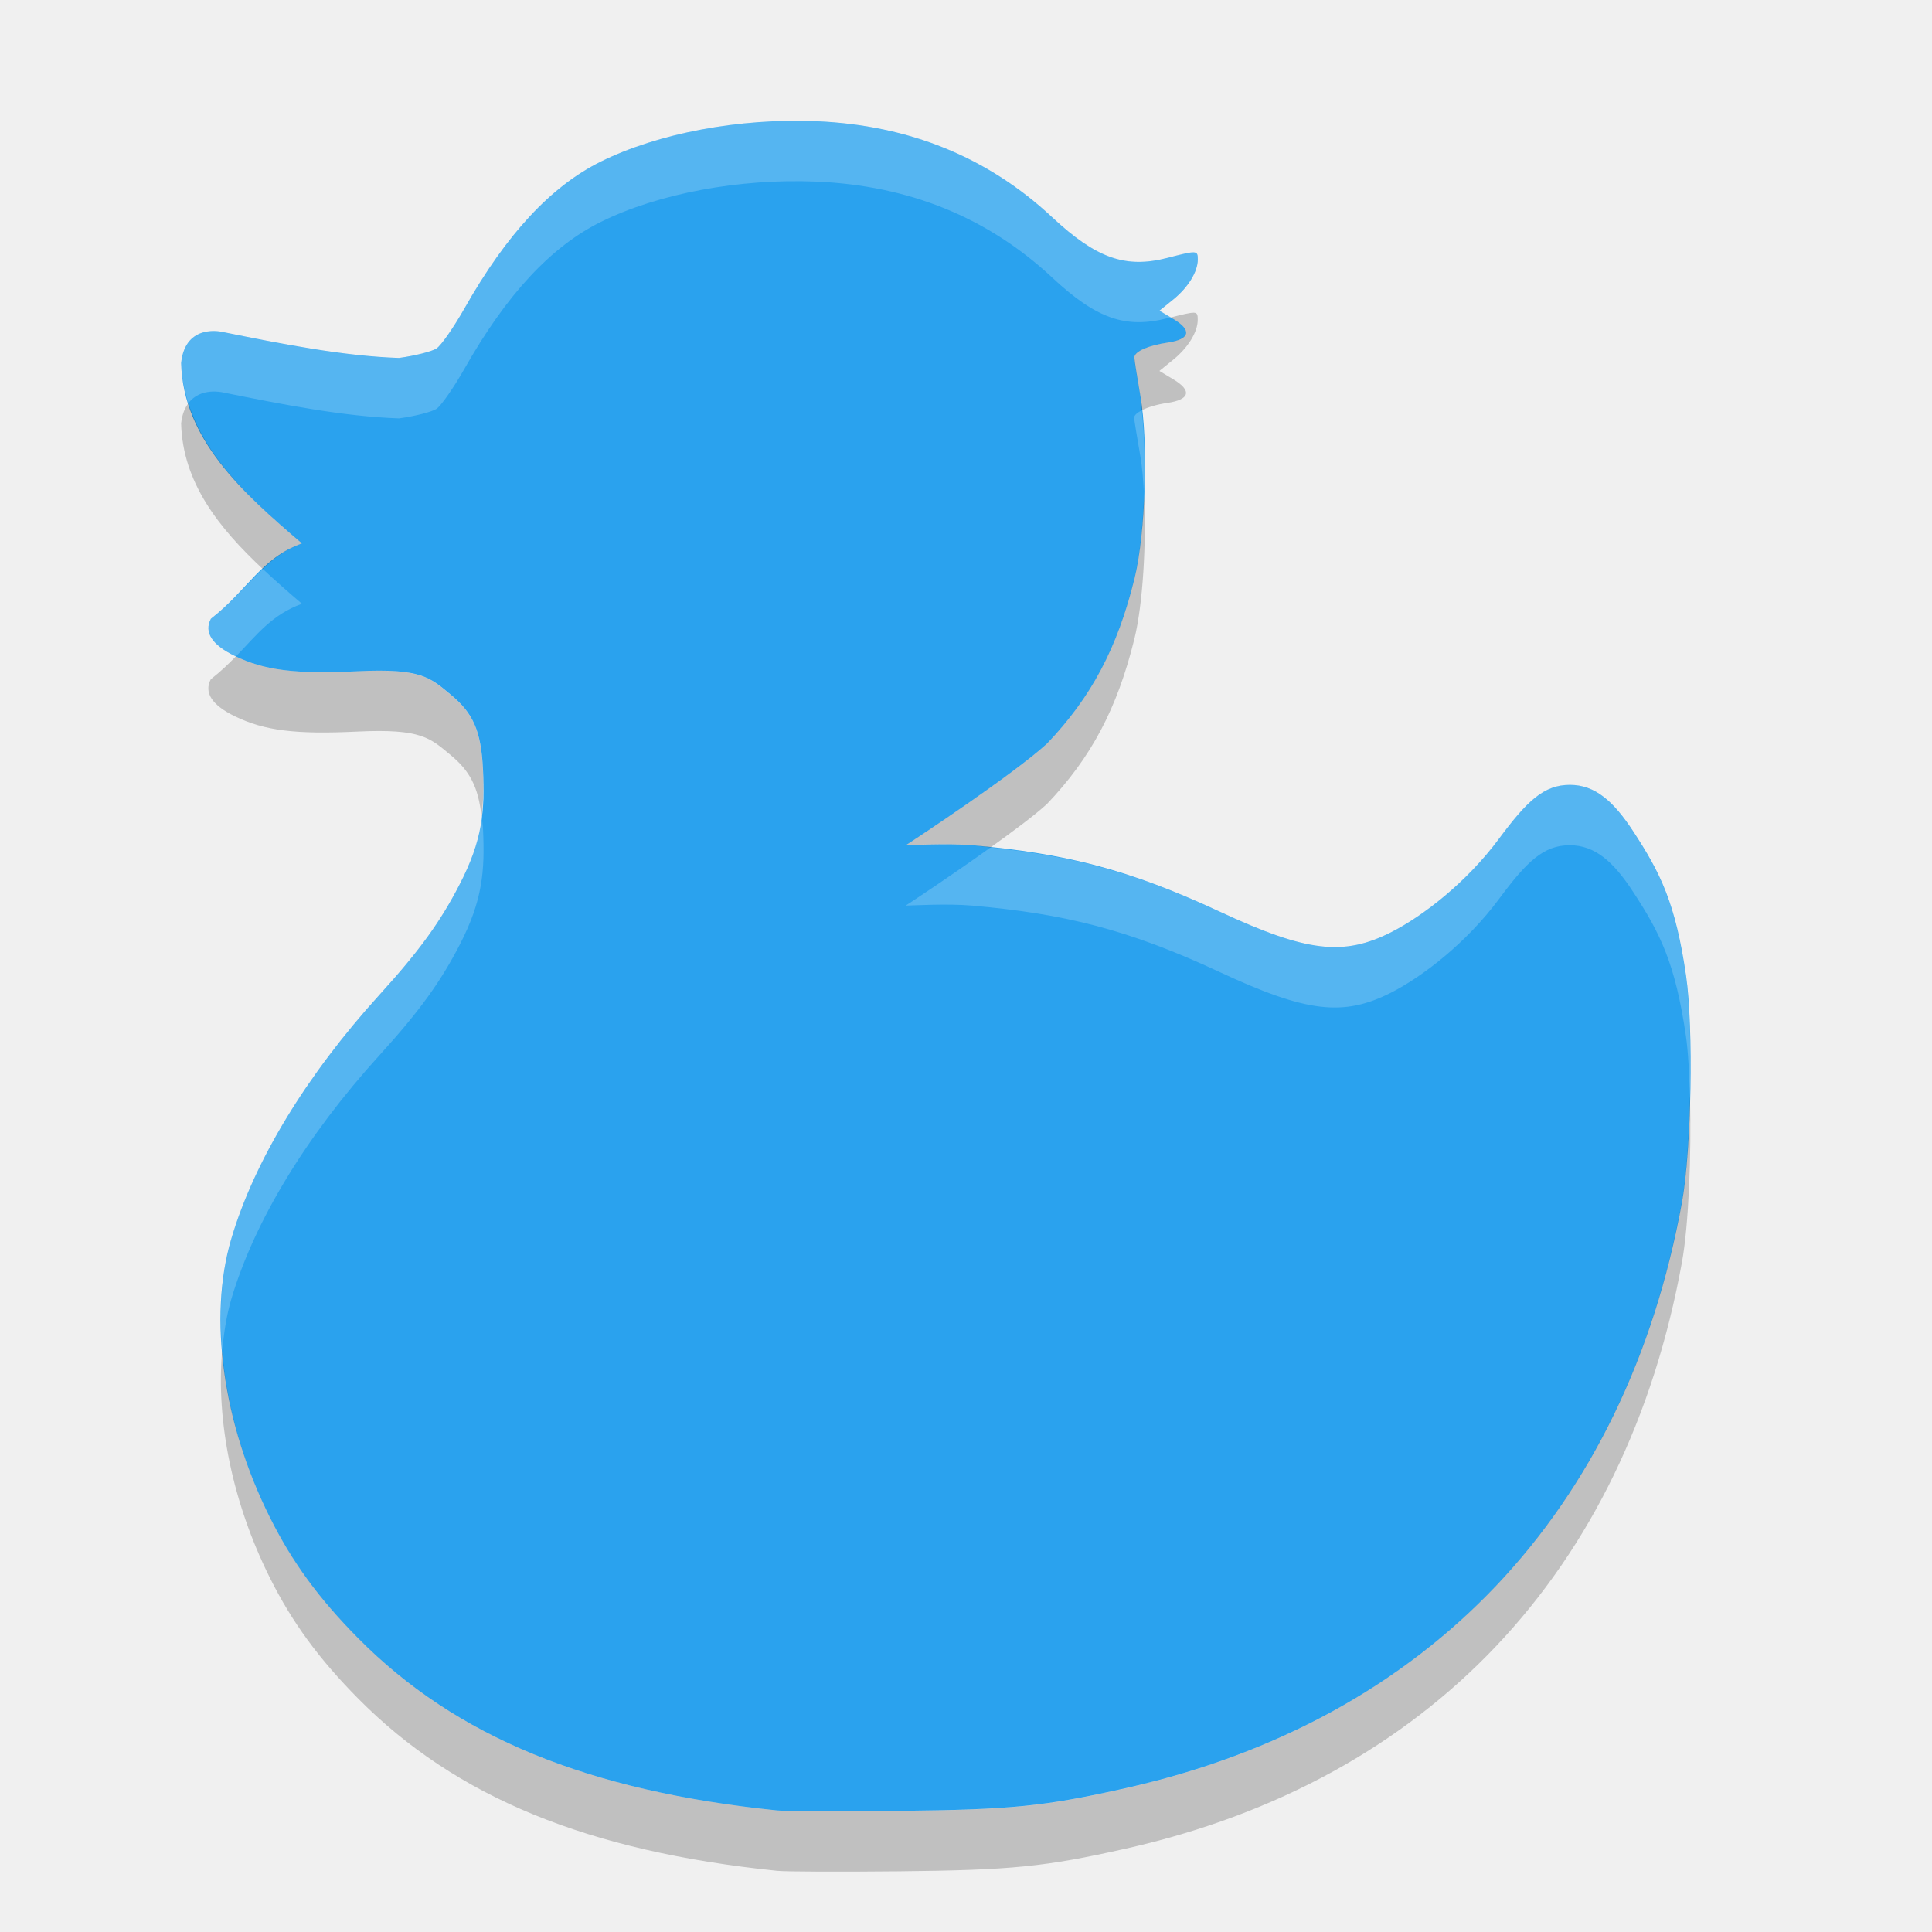
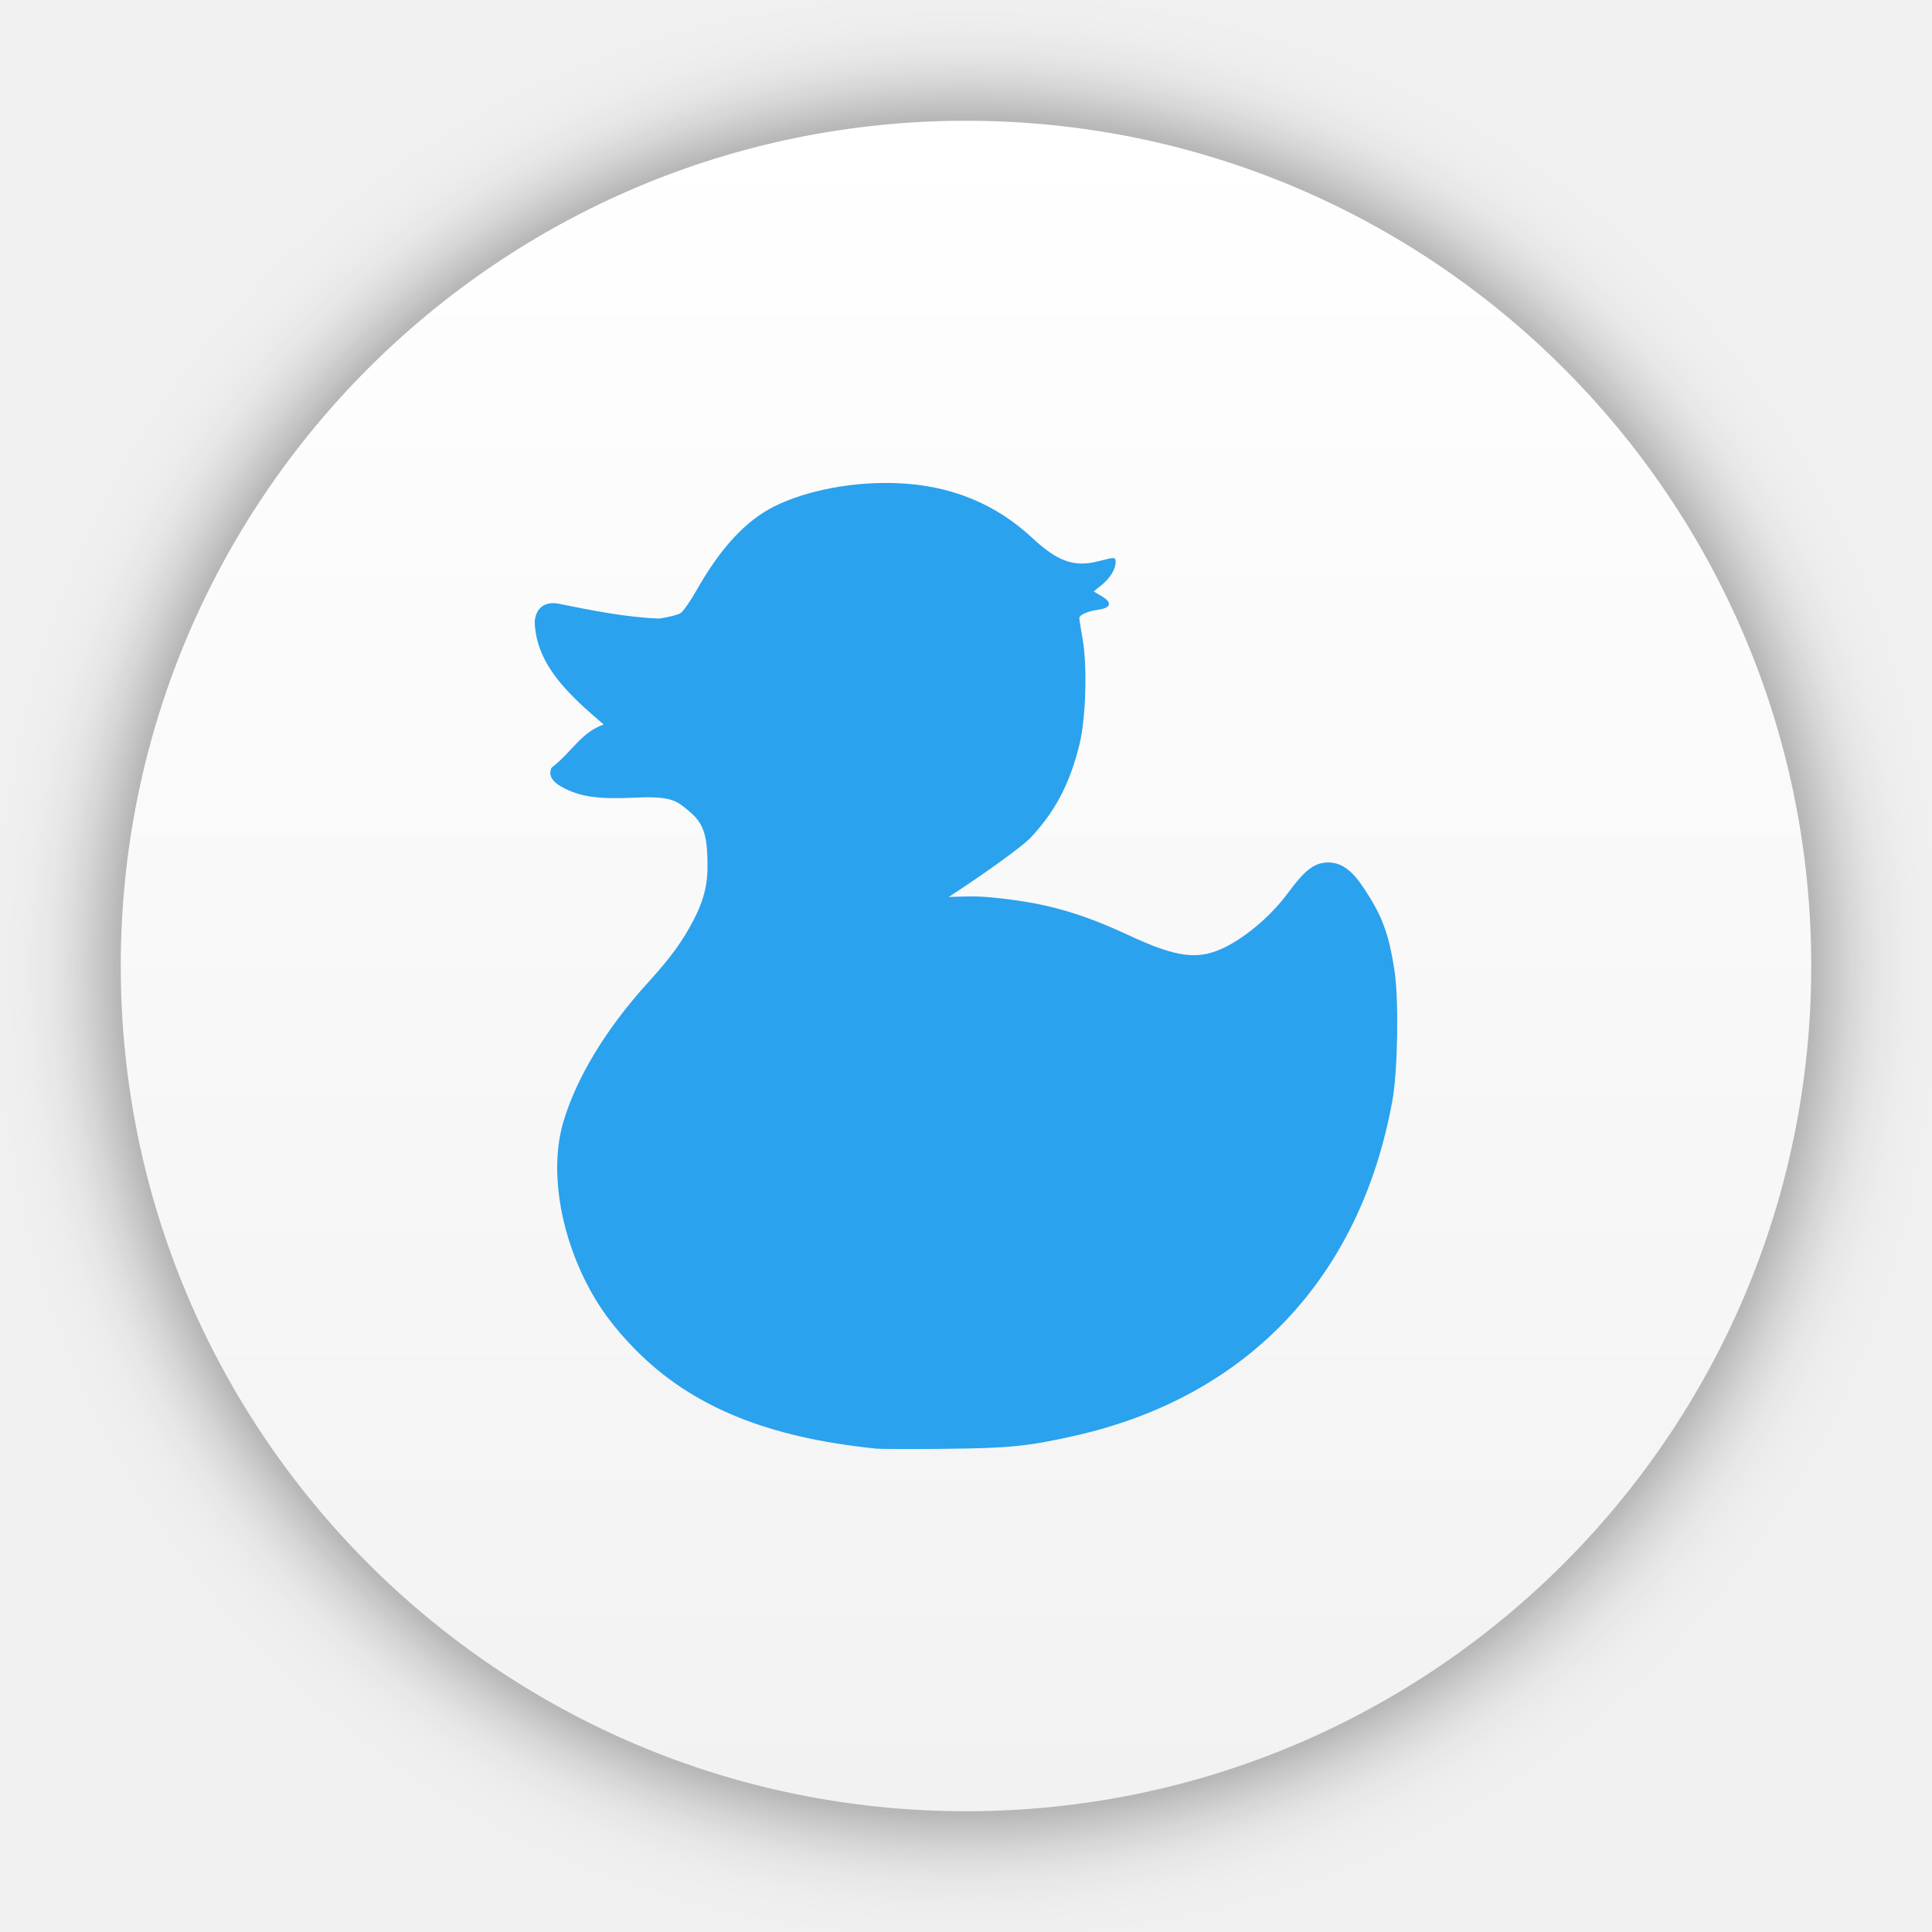
- <svg xmlns="http://www.w3.org/2000/svg" width="32" height="32" version="1">
-   <path fill="#2aa2ee" d="m12.874 29.987c-3.138-0.321-5.324-1.219-6.939-2.85-0.653-0.659-1.096-1.265-1.464-2.002-0.78-1.559-1.024-3.313-0.642-4.61 0.38-1.29 1.243-2.712 2.458-4.05 0.675-0.742 1.016-1.224 1.328-1.83 0.377-0.73 0.417-1.219 0.385-1.897-0.031-0.658-0.172-0.941-0.533-1.241-0.342-0.283-0.483-0.44-1.541-0.389-1.033 0.049-1.54-0.014-2.033-0.252-0.383-0.185-0.518-0.394-0.4-0.617 0.615-0.48 0.831-1.005 1.507-1.249-0.989-0.844-1.966-1.727-2-2.987 0.07-0.675 0.694-0.513 0.694-0.513 0.98 0.198 1.992 0.398 2.914 0.429 0.265-0.036 0.545-0.107 0.622-0.157s0.285-0.35 0.464-0.665c0.695-1.228 1.432-2.022 2.257-2.43 0.951-0.471 2.296-0.723 3.572-0.669 1.535 0.065 2.838 0.595 3.903 1.589 0.732 0.683 1.216 0.854 1.912 0.674 0.49-0.126 0.501-0.126 0.501 0.028 0 0.202-0.161 0.463-0.408 0.663l-0.228 0.184 0.23 0.136c0.316 0.188 0.279 0.339-0.097 0.393-0.314 0.045-0.548 0.149-0.548 0.243 0 0.033 0.045 0.319 0.1 0.636 0.135 0.778 0.087 2.284-0.097 3.028-0.284 1.153-0.715 1.965-1.45 2.736-0.572 0.52-2.188 1.587-2.339 1.682 0.071 0 0.69-0.036 1.104 0 1.517 0.134 2.573 0.39 4.097 1.1 1.439 0.67 2.05 0.743 2.846 0.337 0.508-0.259 1.236-0.812 1.779-1.545 0.465-0.626 0.742-0.892 1.174-0.892 0.423 0 0.727 0.279 1.047 0.767 0.453 0.692 0.701 1.186 0.877 2.392 0.126 0.862 0.09 2.884-0.065 3.743-0.931 5.133-4.207 8.589-9.208 9.714-1.35 0.304-1.894 0.358-3.764 0.378-0.97 0.01-1.876 0.007-2.012-0.007z" />
-   <path fill="#fff" opacity=".2" d="m13.523 2.008c-1.276-0.054-2.621 0.197-3.572 0.668-0.825 0.409-1.562 1.203-2.258 2.432-0.178 0.315-0.386 0.614-0.463 0.664-0.077 0.051-0.356 0.122-0.621 0.158-0.922-0.031-1.937-0.231-2.916-0.43 0 0-0.624-0.162-0.693 0.514 0.006 0.235 0.055 0.453 0.121 0.664 0.201-0.27 0.572-0.178 0.572-0.178 0.98 0.198 1.994 0.399 2.916 0.43 0.265-0.036 0.544-0.108 0.621-0.158 0.076-0.051 0.284-0.349 0.463-0.664 0.695-1.228 1.433-2.023 2.258-2.432 0.951-0.471 2.296-0.722 3.572-0.668 1.535 0.065 2.838 0.594 3.903 1.588 0.732 0.683 1.216 0.853 1.912 0.674 0.031-0.008 0.027-0.005 0.055-0.012l-0.19-0.113 0.227-0.184c0.247-0.2 0.408-0.46 0.408-0.662 0-0.154-0.01-0.155-0.5-0.029-0.696 0.179-1.18 0.009-1.912-0.674-1.065-0.994-2.368-1.523-3.903-1.588zm5.387 4.789c-0.074 0.038-0.125 0.081-0.125 0.121 0 0.033 0.047 0.318 0.102 0.635 0.031 0.181 0.05 0.409 0.062 0.65 0.022-0.508 0.008-1.004-0.039-1.406zm-14.558 2.627c-0.263 0.248-0.495 0.542-0.859 0.826-0.118 0.222 0.018 0.43 0.4 0.615 0.005 0.003 0.011 0.004 0.016 0.006 0.344-0.355 0.593-0.691 1.092-0.871-0.221-0.189-0.439-0.38-0.648-0.576zm21.648 3.576c-0.432 0-0.709 0.266-1.174 0.893-0.543 0.732-1.271 1.285-1.779 1.545-0.796 0.406-1.407 0.332-2.846-0.338-1.415-0.66-2.442-0.92-3.795-1.063-0.633 0.454-1.311 0.903-1.406 0.963 0.071 0 0.689-0.037 1.104 0 1.516 0.134 2.574 0.39 4.097 1.1 1.439 0.67 2.05 0.744 2.846 0.338 0.508-0.26 1.236-0.813 1.779-1.545 0.465-0.627 0.742-0.893 1.174-0.893 0.423 0 0.727 0.279 1.047 0.768 0.453 0.692 0.701 1.187 0.877 2.392 0.037 0.255 0.056 0.621 0.066 1.02 0.019-0.77 0.001-1.558-0.066-2.02-0.176-1.205-0.424-1.7-0.877-2.392-0.32-0.489-0.624-0.768-1.047-0.768zm-18.023 0.523c-0.043 0.349-0.141 0.694-0.361 1.122-0.312 0.605-0.653 1.087-1.328 1.83-1.215 1.337-2.079 2.76-2.459 4.05-0.162 0.55-0.204 1.182-0.148 1.846 0.027-0.296 0.071-0.582 0.148-0.846 0.38-1.29 1.244-2.713 2.459-4.05 0.675-0.743 1.016-1.225 1.328-1.83 0.377-0.731 0.416-1.219 0.385-1.897-0.004-0.086-0.015-0.151-0.023-0.225z" />
-   <path opacity=".2" d="m19.771 5.18c-0.056-0.003-0.191 0.03-0.379 0.078l0.039 0.023c0.316 0.188 0.279 0.338-0.098 0.393-0.314 0.045-0.549 0.151-0.549 0.244 0 0.033 0.047 0.318 0.102 0.635 0.012 0.068 0.014 0.166 0.023 0.244 0.099-0.051 0.245-0.097 0.424-0.123 0.376-0.054 0.414-0.205 0.098-0.393l-0.228-0.137 0.227-0.184c0.247-0.2 0.408-0.46 0.408-0.662 0-0.077-0.002-0.116-0.066-0.119zm-16.65 1.498c-0.059 0.079-0.105 0.184-0.121 0.336 0.026 0.979 0.624 1.728 1.352 2.41 0.181-0.171 0.373-0.324 0.648-0.424-0.805-0.686-1.591-1.402-1.879-2.322zm15.828 1.525c-0.022 0.523-0.075 1.035-0.16 1.379-0.284 1.153-0.714 1.966-1.449 2.737-0.572 0.52-2.189 1.586-2.34 1.681 0.071 0 0.689-0.037 1.103 0 0.108 0.009 0.199 0.026 0.303 0.037 0.368-0.263 0.724-0.528 0.934-0.719 0.735-0.771 1.165-1.583 1.449-2.736 0.141-0.57 0.2-1.584 0.16-2.379zm-15.041 2.668c-0.122 0.126-0.255 0.253-0.416 0.379-0.118 0.222 0.018 0.43 0.4 0.615 0.493 0.238 1 0.301 2.033 0.252 1.058-0.05 1.199 0.107 1.541 0.391 0.314 0.26 0.456 0.523 0.51 1.016 0.03-0.246 0.036-0.494 0.023-0.775-0.031-0.657-0.172-0.941-0.533-1.24-0.342-0.284-0.483-0.441-1.541-0.391-1.022 0.049-1.529-0.013-2.018-0.246zm24.082 7.309c-0.016 0.668-0.06 1.324-0.133 1.723-0.931 5.133-4.206 8.59-9.207 9.715-1.35 0.304-1.893 0.357-3.764 0.377-0.97 0.01-1.877 0.006-2.014-0.008-3.137-0.322-5.321-1.219-6.936-2.85-0.652-0.659-1.096-1.265-1.465-2.002-0.45-0.899-0.715-1.86-0.791-2.764-0.104 1.16 0.17 2.522 0.791 3.764 0.368 0.737 0.812 1.343 1.465 2.002 1.615 1.631 3.799 2.528 6.938 2.85 0.136 0.014 1.043 0.018 2.014 0.008 1.871-0.02 2.414-0.073 3.764-0.377 5.001-1.125 8.276-4.582 9.207-9.715 0.11-0.604 0.157-1.776 0.133-2.723z" />
+ <svg xmlns="http://www.w3.org/2000/svg" xmlns:xlink="http://www.w3.org/1999/xlink" width="32" height="32" version="1" id="svg8">
+   <defs id="defs12">
+     <linearGradient id="linearGradient838">
+       <stop id="stop834" offset="0" style="stop-color:#ffffff;stop-opacity:1;" />
+       <stop id="stop836" offset="1" style="stop-color:#f2f2f2;stop-opacity:1" />
+     </linearGradient>
+     <linearGradient gradientUnits="userSpaceOnUse" y2="30" x2="16" y1="2" x1="16" id="linearGradient840" xlink:href="#linearGradient838" />
+     <filter style="color-interpolation-filters:sRGB" id="filter17594" x="-0.075" width="1.15" y="-0.075" height="1.15">
+       <feGaussianBlur stdDeviation="0.875" id="feGaussianBlur17596" />
+     </filter>
+   </defs>
+   <circle r="14" cy="16" cx="16" id="path839-3" style="opacity:0.5;fill:#000000;fill-opacity:1;stroke:none;stroke-width:1.282;filter:url(#filter17594)" />
+   <circle style="opacity:1;fill:url(#linearGradient840);stroke:none;stroke-width:1.282;fill-opacity:1" id="path839" cx="16" cy="16" r="14" />
+   <path fill="#2aa2ee" d="M 14.499,23.992 C 12.706,23.809 11.457,23.296 10.534,22.364 10.161,21.987 9.908,21.641 9.697,21.22 9.252,20.329 9.112,19.327 9.33,18.586 c 0.217,-0.737 0.71,-1.55 1.405,-2.314 0.386,-0.424 0.581,-0.699 0.759,-1.046 0.215,-0.417 0.238,-0.697 0.22,-1.084 -0.018,-0.376 -0.098,-0.538 -0.304,-0.709 -0.195,-0.162 -0.276,-0.251 -0.881,-0.222 -0.59,0.028 -0.88,-0.008 -1.162,-0.144 -0.219,-0.106 -0.296,-0.225 -0.229,-0.353 0.352,-0.274 0.475,-0.574 0.861,-0.714 -0.565,-0.482 -1.124,-0.987 -1.143,-1.707 0.04,-0.386 0.397,-0.293 0.397,-0.293 0.56,0.113 1.138,0.227 1.665,0.245 0.152,-0.021 0.311,-0.061 0.355,-0.09 0.044,-0.029 0.163,-0.2 0.265,-0.38 0.397,-0.702 0.818,-1.155 1.29,-1.389 0.543,-0.269 1.312,-0.413 2.041,-0.383 0.877,0.037 1.622,0.34 2.23,0.908 0.418,0.39 0.695,0.488 1.093,0.385 0.28,-0.072 0.286,-0.072 0.286,0.016 0,0.115 -0.092,0.265 -0.233,0.379 l -0.13,0.105 0.131,0.078 c 0.181,0.107 0.159,0.194 -0.056,0.225 -0.179,0.026 -0.313,0.085 -0.313,0.139 0,0.019 0.026,0.183 0.057,0.364 0.077,0.444 0.05,1.305 -0.055,1.73 -0.162,0.659 -0.409,1.123 -0.829,1.564 -0.327,0.297 -1.25,0.907 -1.337,0.961 0.04,0 0.394,-0.021 0.631,2.24e-4 0.867,0.077 1.47,0.223 2.341,0.629 0.822,0.383 1.172,0.424 1.627,0.192 0.29,-0.148 0.706,-0.464 1.017,-0.883 0.266,-0.358 0.424,-0.51 0.671,-0.51 0.242,0 0.415,0.159 0.598,0.439 0.259,0.395 0.4,0.678 0.501,1.367 0.072,0.492 0.052,1.648 -0.037,2.139 -0.532,2.933 -2.404,4.908 -5.262,5.551 -0.771,0.174 -1.082,0.205 -2.151,0.216 -0.554,0.006 -1.072,0.004 -1.15,-0.004 z" id="path2" style="stroke-width:0.571" />
</svg>
